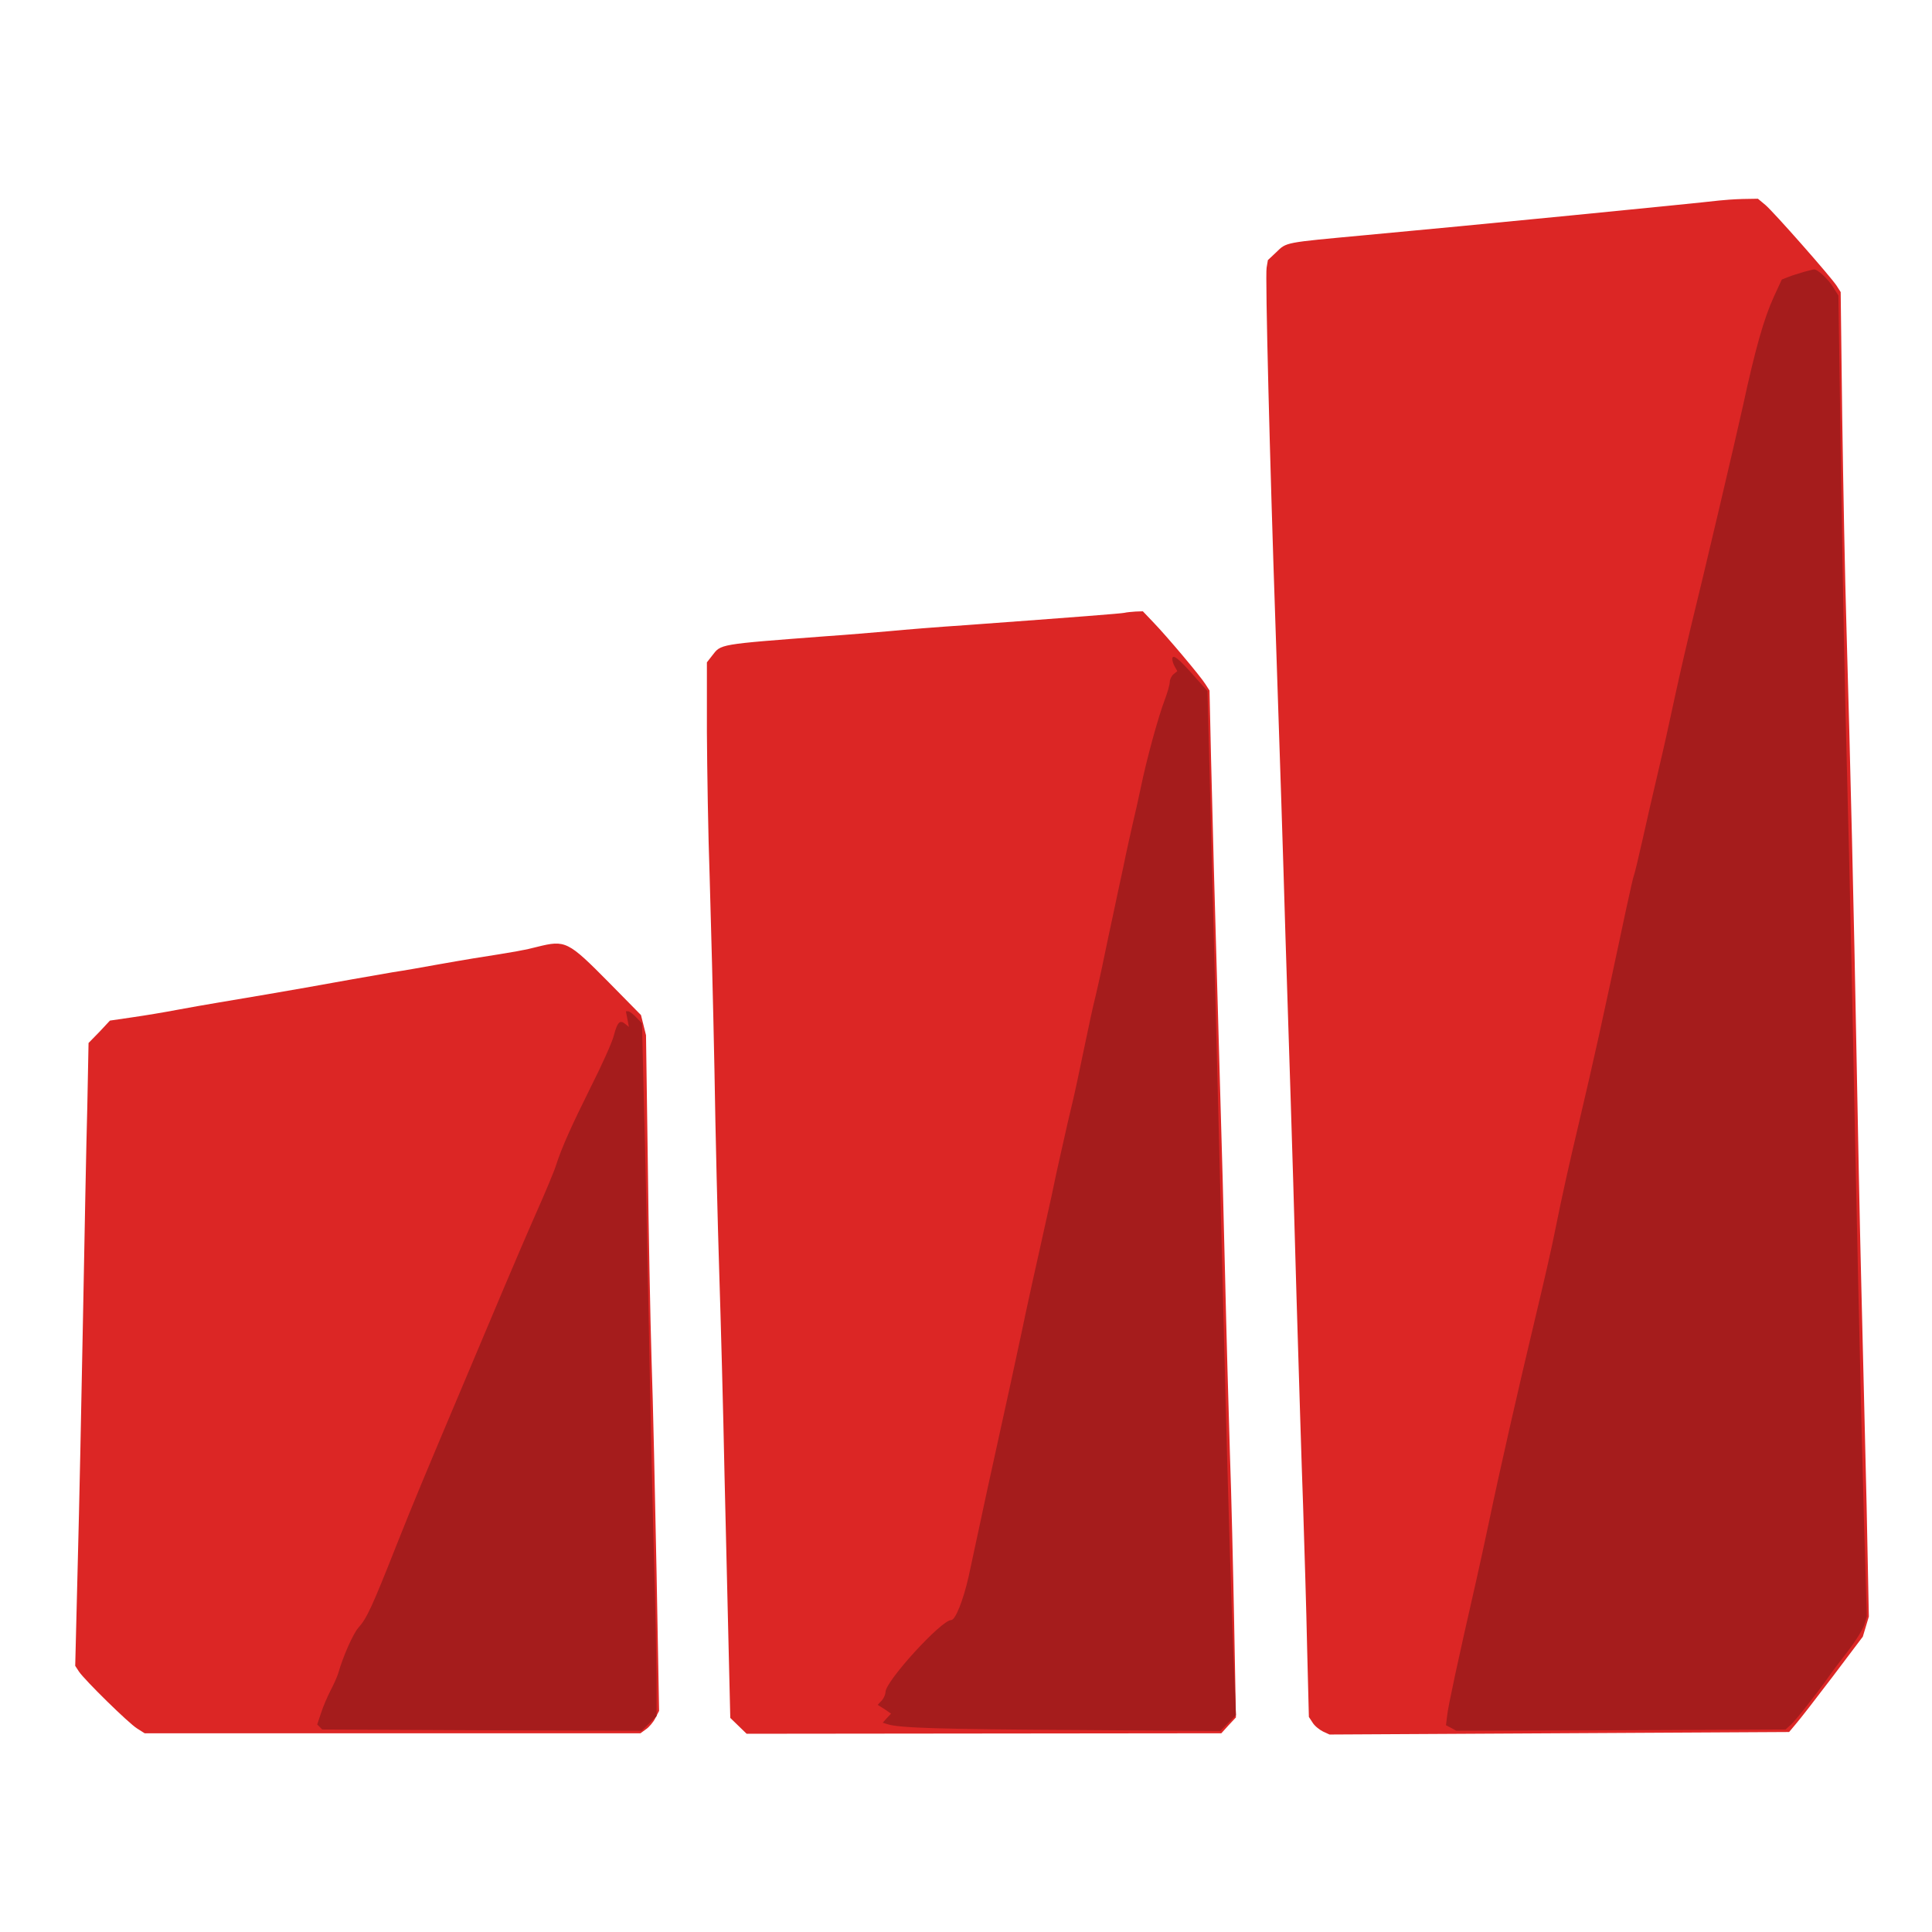
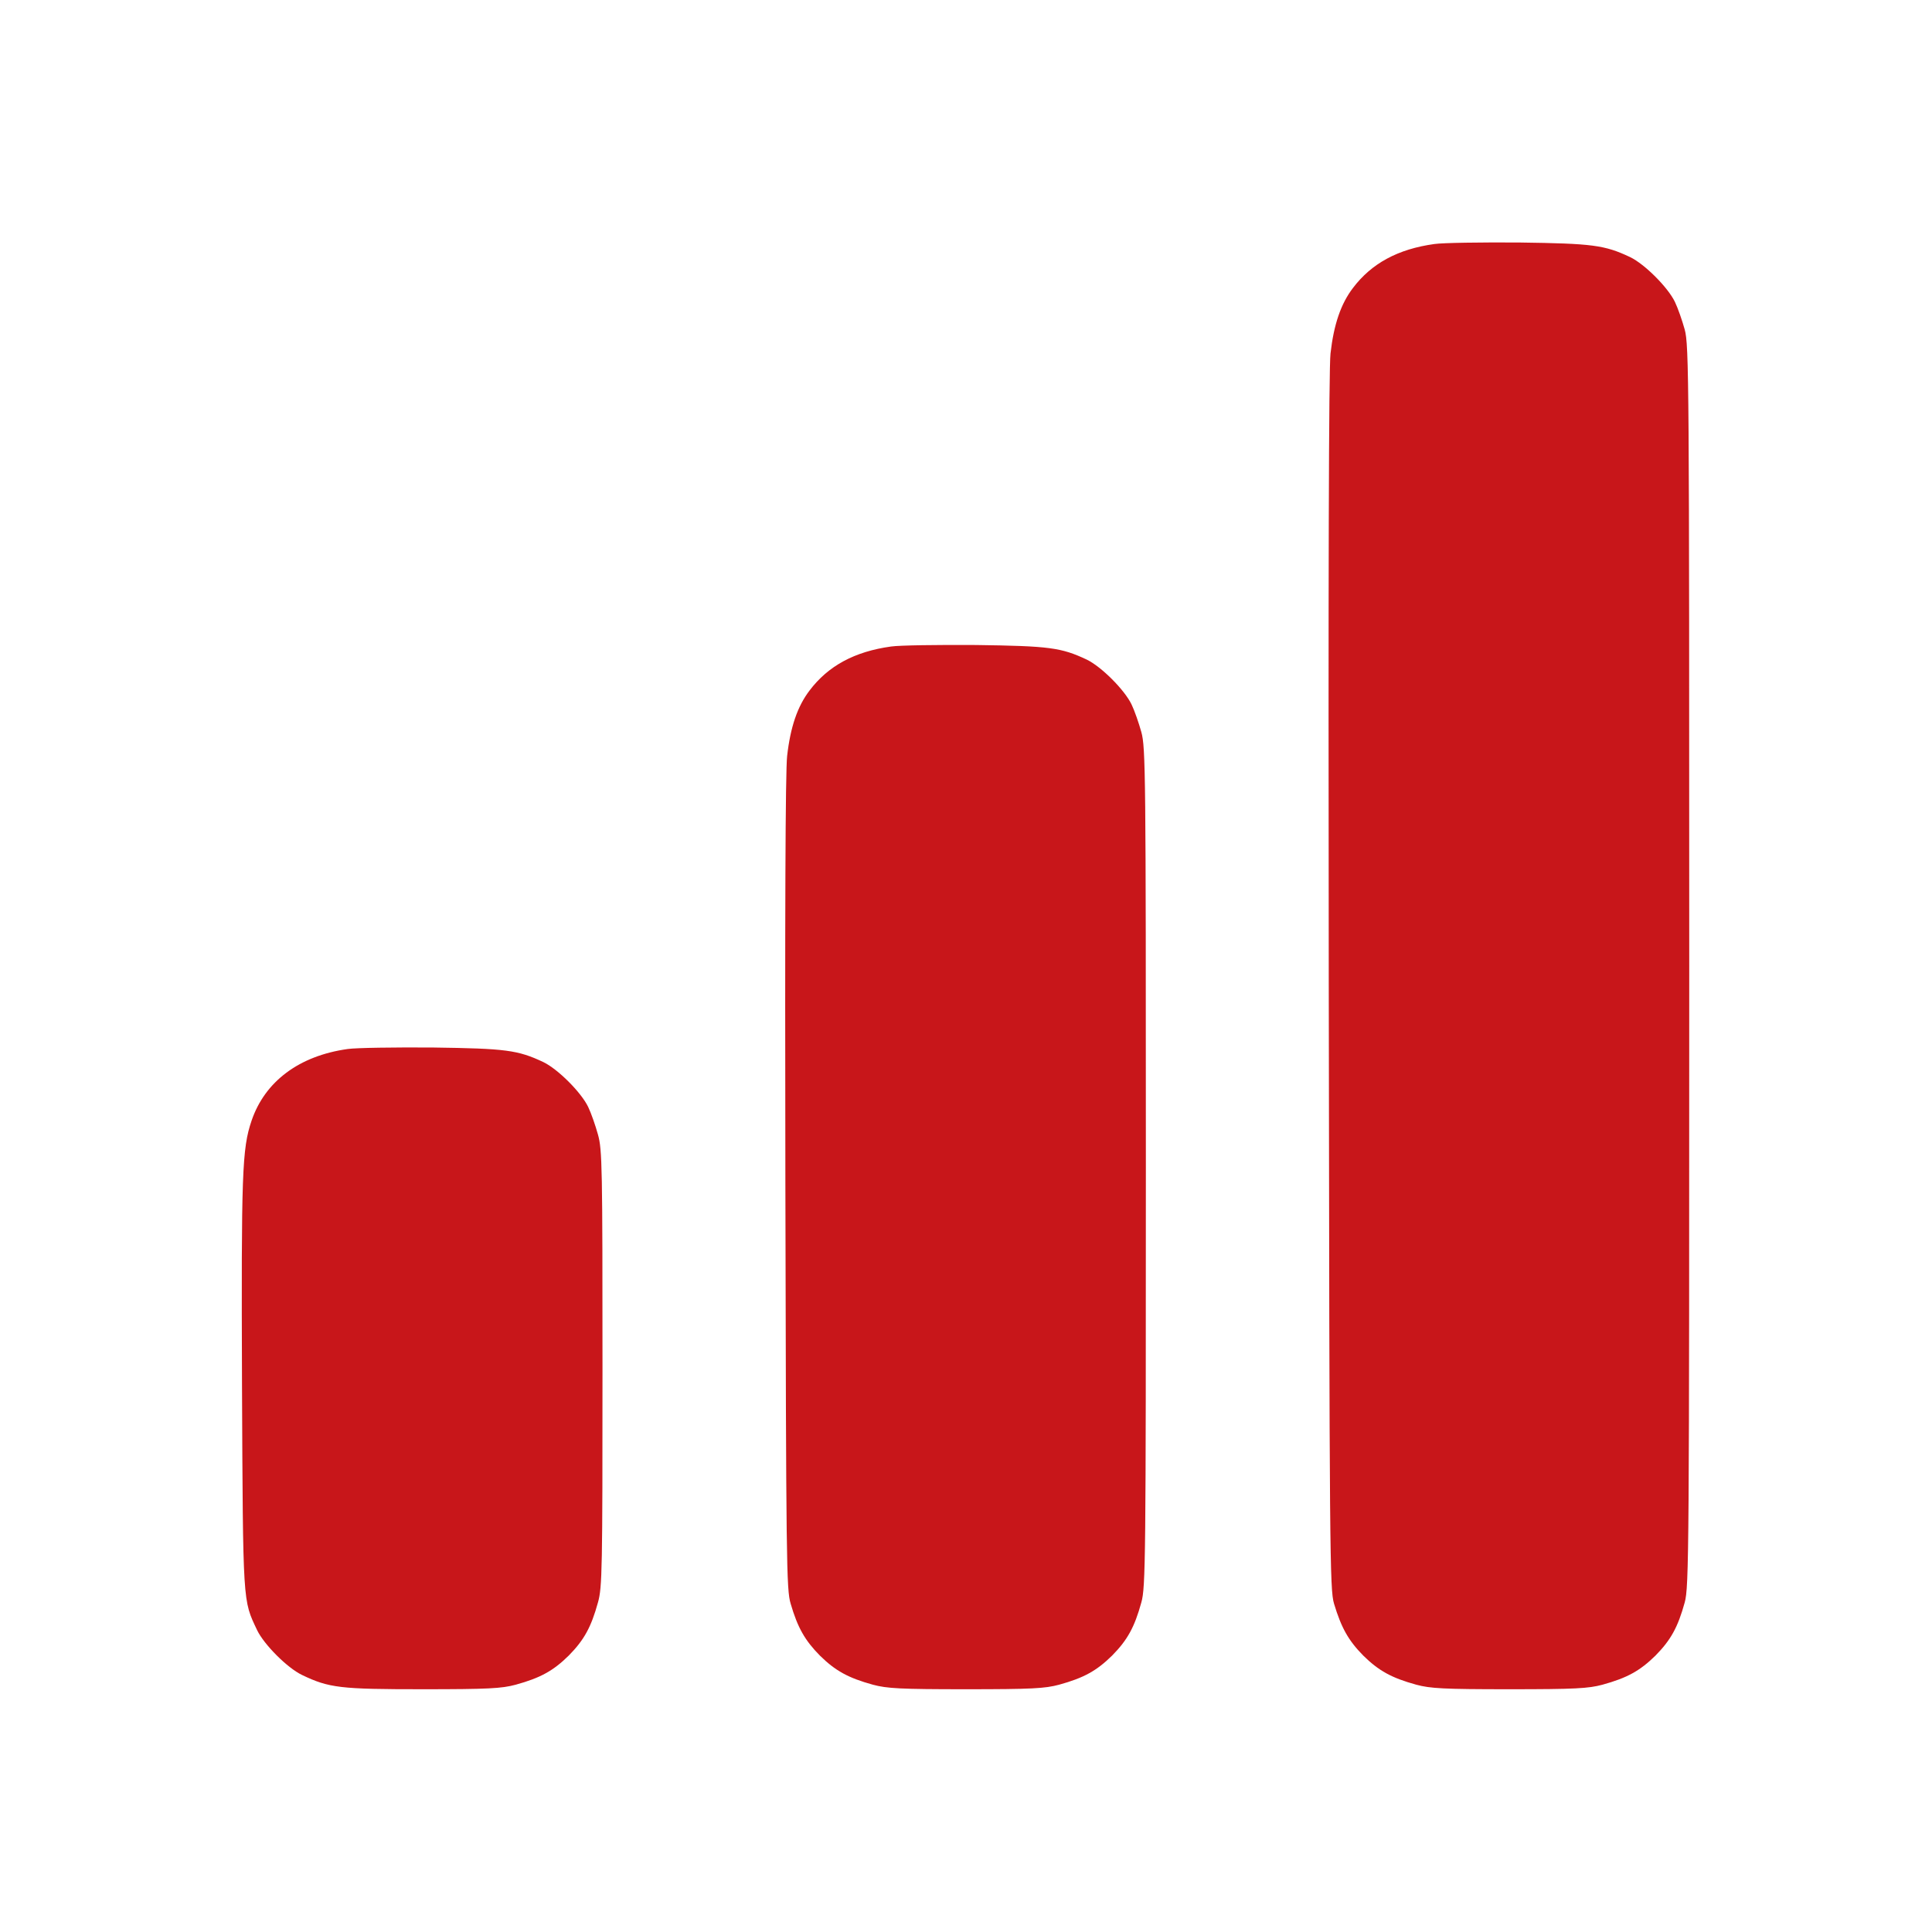
- <svg xmlns="http://www.w3.org/2000/svg" viewBox="0 0 768 768">
-   <g transform="translate(0,768) scale(0.1,-0.1)" fill="#DC2625">
-     <path d="M6835 6883 c-92 -11 -1016 -102 -1410 -138 -321 -30 -310 -27 -352 -68 l-33 -31 -5 -30 c-6 -29 13 -775 35 -1416 18 -535 30 -899 40 -1245 6 -192 15 -474 20 -625 5 -151 16 -516 24 -810 9 -294 20 -665 26 -825 5 -159 13 -414 16 -565 l7 -275 15 -23 c8 -13 27 -28 41 -35 l26 -12 913 5 914 5 26 31 c15 17 81 102 147 189 l120 159 12 40 12 40 -9 445 c-6 245 -15 637 -21 871 -6 234 -14 646 -19 915 -10 553 -25 1182 -40 1700 -6 193 -13 571 -17 842 l-6 492 -16 25 c-25 38 -251 294 -283 321 l-30 25 -61 -1 c-34 -1 -75 -4 -92 -6z M4470 5244 c-14 -3 -180 -16 -630 -49 -107 -7 -244 -18 -305 -24 -60 -5 -173 -15 -250 -20 -434 -33 -418 -31 -454 -77 l-21 -27 0 -276 c1 -152 5 -411 11 -576 5 -165 14 -509 19 -765 4 -256 13 -618 19 -805 6 -187 16 -549 21 -805 6 -256 14 -578 17 -717 l6 -252 33 -32 32 -31 944 1 943 1 29 32 29 31 -7 376 c-4 207 -11 511 -17 676 -5 165 -14 480 -19 700 -5 220 -14 558 -20 750 -24 829 -30 1065 -36 1315 l-6 265 -16 25 c-19 31 -153 190 -208 247 l-41 43 -29 -1 c-16 -1 -36 -3 -44 -5z M2135 3916 c-45 -12 -83 -19 -255 -46 -30 -5 -95 -16 -145 -25 -49 -9 -128 -23 -175 -30 -92 -16 -219 -38 -345 -61 -85 -15 -207 -36 -345 -59 -47 -8 -123 -21 -170 -30 -47 -9 -125 -22 -174 -29 l-89 -13 -42 -45 -43 -44 -5 -255 c-4 -140 -11 -515 -17 -834 -6 -319 -15 -761 -21 -983 l-10 -404 15 -23 c23 -34 197 -205 231 -226 l30 -19 985 0 986 0 22 16 c12 8 29 28 37 44 l15 29 -10 548 c-6 302 -14 683 -20 848 -5 165 -12 523 -15 795 l-7 495 -10 40 -10 40 -126 128 c-165 167 -174 171 -287 143z" />
-   </g>
-   <g transform="translate(0,768) scale(0.1,-0.1)" fill="#A51C1C">
-     <path d="M7170 6599 c-19 -6 -47 -14 -61 -20 l-26 -10 -31 -67 c-40 -88 -73 -202 -125 -442 -27 -123 -157 -676 -207 -878 -16 -68 -36 -153 -44 -190 -8 -37 -27 -121 -41 -187 -14 -66 -37 -165 -50 -220 -13 -55 -38 -163 -55 -240 -17 -76 -33 -142 -35 -145 -2 -3 -15 -61 -30 -130 -101 -475 -127 -592 -190 -860 -39 -165 -64 -276 -95 -430 -10 -52 -44 -201 -75 -330 -67 -280 -145 -622 -185 -815 -16 -77 -39 -180 -50 -230 -77 -337 -113 -506 -117 -542 l-5 -41 21 -11 20 -11 655 2 654 3 22 20 c20 18 111 134 150 191 8 12 41 55 73 97 32 41 62 90 68 108 l10 34 -11 365 c-11 384 -33 1363 -50 2230 -6 283 -15 664 -20 845 -5 182 -15 663 -21 1070 l-11 740 -20 32 c-19 32 -64 74 -77 72 -3 0 -22 -5 -41 -10z M4660 5060 c0 -6 4 -20 10 -30 l10 -18 -15 -12 c-8 -7 -15 -21 -15 -31 0 -10 -9 -42 -20 -71 -26 -68 -73 -240 -95 -348 -10 -47 -24 -111 -32 -143 -7 -31 -25 -110 -38 -175 -14 -64 -32 -148 -40 -187 -8 -38 -25 -115 -36 -170 -11 -55 -27 -125 -34 -155 -8 -30 -28 -122 -45 -205 -17 -82 -37 -177 -45 -210 -13 -53 -23 -97 -55 -240 -5 -22 -19 -85 -30 -140 -12 -55 -35 -156 -50 -225 -16 -69 -40 -181 -55 -250 -14 -69 -42 -195 -60 -280 -19 -85 -59 -270 -90 -410 -30 -140 -64 -297 -75 -349 -21 -92 -52 -171 -69 -171 -39 0 -261 -243 -261 -286 0 -10 -7 -25 -15 -34 l-16 -17 27 -17 26 -18 -17 -18 -16 -18 19 -6 c46 -15 209 -20 750 -23 l573 -4 31 31 31 32 -6 146 c-10 213 -25 706 -37 1182 -14 558 -28 1115 -40 1580 -6 212 -15 560 -20 774 l-10 389 -58 65 c-58 66 -82 84 -82 62z M2494 3629 l6 -31 -15 12 c-21 17 -31 7 -45 -47 -7 -27 -48 -118 -91 -203 -77 -155 -116 -241 -139 -313 -6 -20 -41 -104 -77 -185 -36 -81 -94 -217 -130 -302 -36 -85 -114 -270 -173 -410 -130 -308 -188 -446 -251 -605 -101 -256 -121 -298 -154 -335 -21 -23 -62 -116 -80 -180 -4 -14 -18 -45 -31 -70 -13 -25 -30 -65 -38 -90 l-15 -45 10 -10 10 -10 635 -3 635 -2 30 29 29 29 0 154 c-1 84 -5 293 -10 463 -5 171 -14 573 -20 895 -6 322 -15 733 -20 913 l-8 329 -23 24 c-12 13 -27 24 -32 24 l-9 0 6 -31z" />
+ <svg xmlns="http://www.w3.org/2000/svg" viewBox="0 0 48 48">
+   <defs />
+   <g fill="#C8161A">
+     <g transform="scale(0.0625)">
+       <g transform="translate(0,768) scale(0.1,-0.1)">
+         <path d="M5702 6710 c-145 -20 -250 -77 -324 -175 -48 -63 -76 -145 -89 -260 -7 -60 -9 -892 -7 -2500 3 -2280 4 -2413 21 -2470 29 -96 57 -146 116 -206 62 -61 113 -89 211 -116 56 -15 108 -18 370 -18 262 0 314 3 370 18 98 27 149 55 211 116 61 62 89 113 116 211 17 62 18 193 18 2530 0 2337 -1 2468 -18 2530 -10 36 -27 85 -39 110 -28 58 -120 150 -178 178 -102 48 -149 54 -440 58 -151 1 -304 -1 -338 -6z M3542 5110 c-145 -20 -250 -77 -324 -175 -48 -63 -76 -145 -89 -260 -7 -60 -9 -635 -7 -1700 3 -1509 4 -1614 21 -1670 28 -96 57 -146 116 -206 62 -61 113 -89 211 -116 56 -15 108 -18 370 -18 262 0 314 3 370 18 98 27 149 55 211 116 61 62 89 113 116 211 17 61 18 162 18 1730 0 1568 -1 1669 -18 1730 -10 36 -27 85 -39 110 -28 58 -120 150 -178 178 -102 48 -149 54 -440 58 -151 1 -304 -1 -338 -6z M1382 3510 c-193 -27 -329 -129 -382 -285 -38 -112 -41 -207 -38 -1050 4 -880 3 -854 60 -975 28 -58 120 -150 178 -178 108 -52 153 -57 480 -57 262 0 314 3 370 18 98 27 149 55 211 116 61 62 89 113 116 211 17 60 18 130 18 930 0 800 -1 870 -18 930 -10 36 -27 85 -39 110 -28 58 -120 150 -178 178 -102 48 -149 54 -440 58 -151 1 -304 -1 -338 -6z" />
+       </g>
+     </g>
  </g>
</svg>
